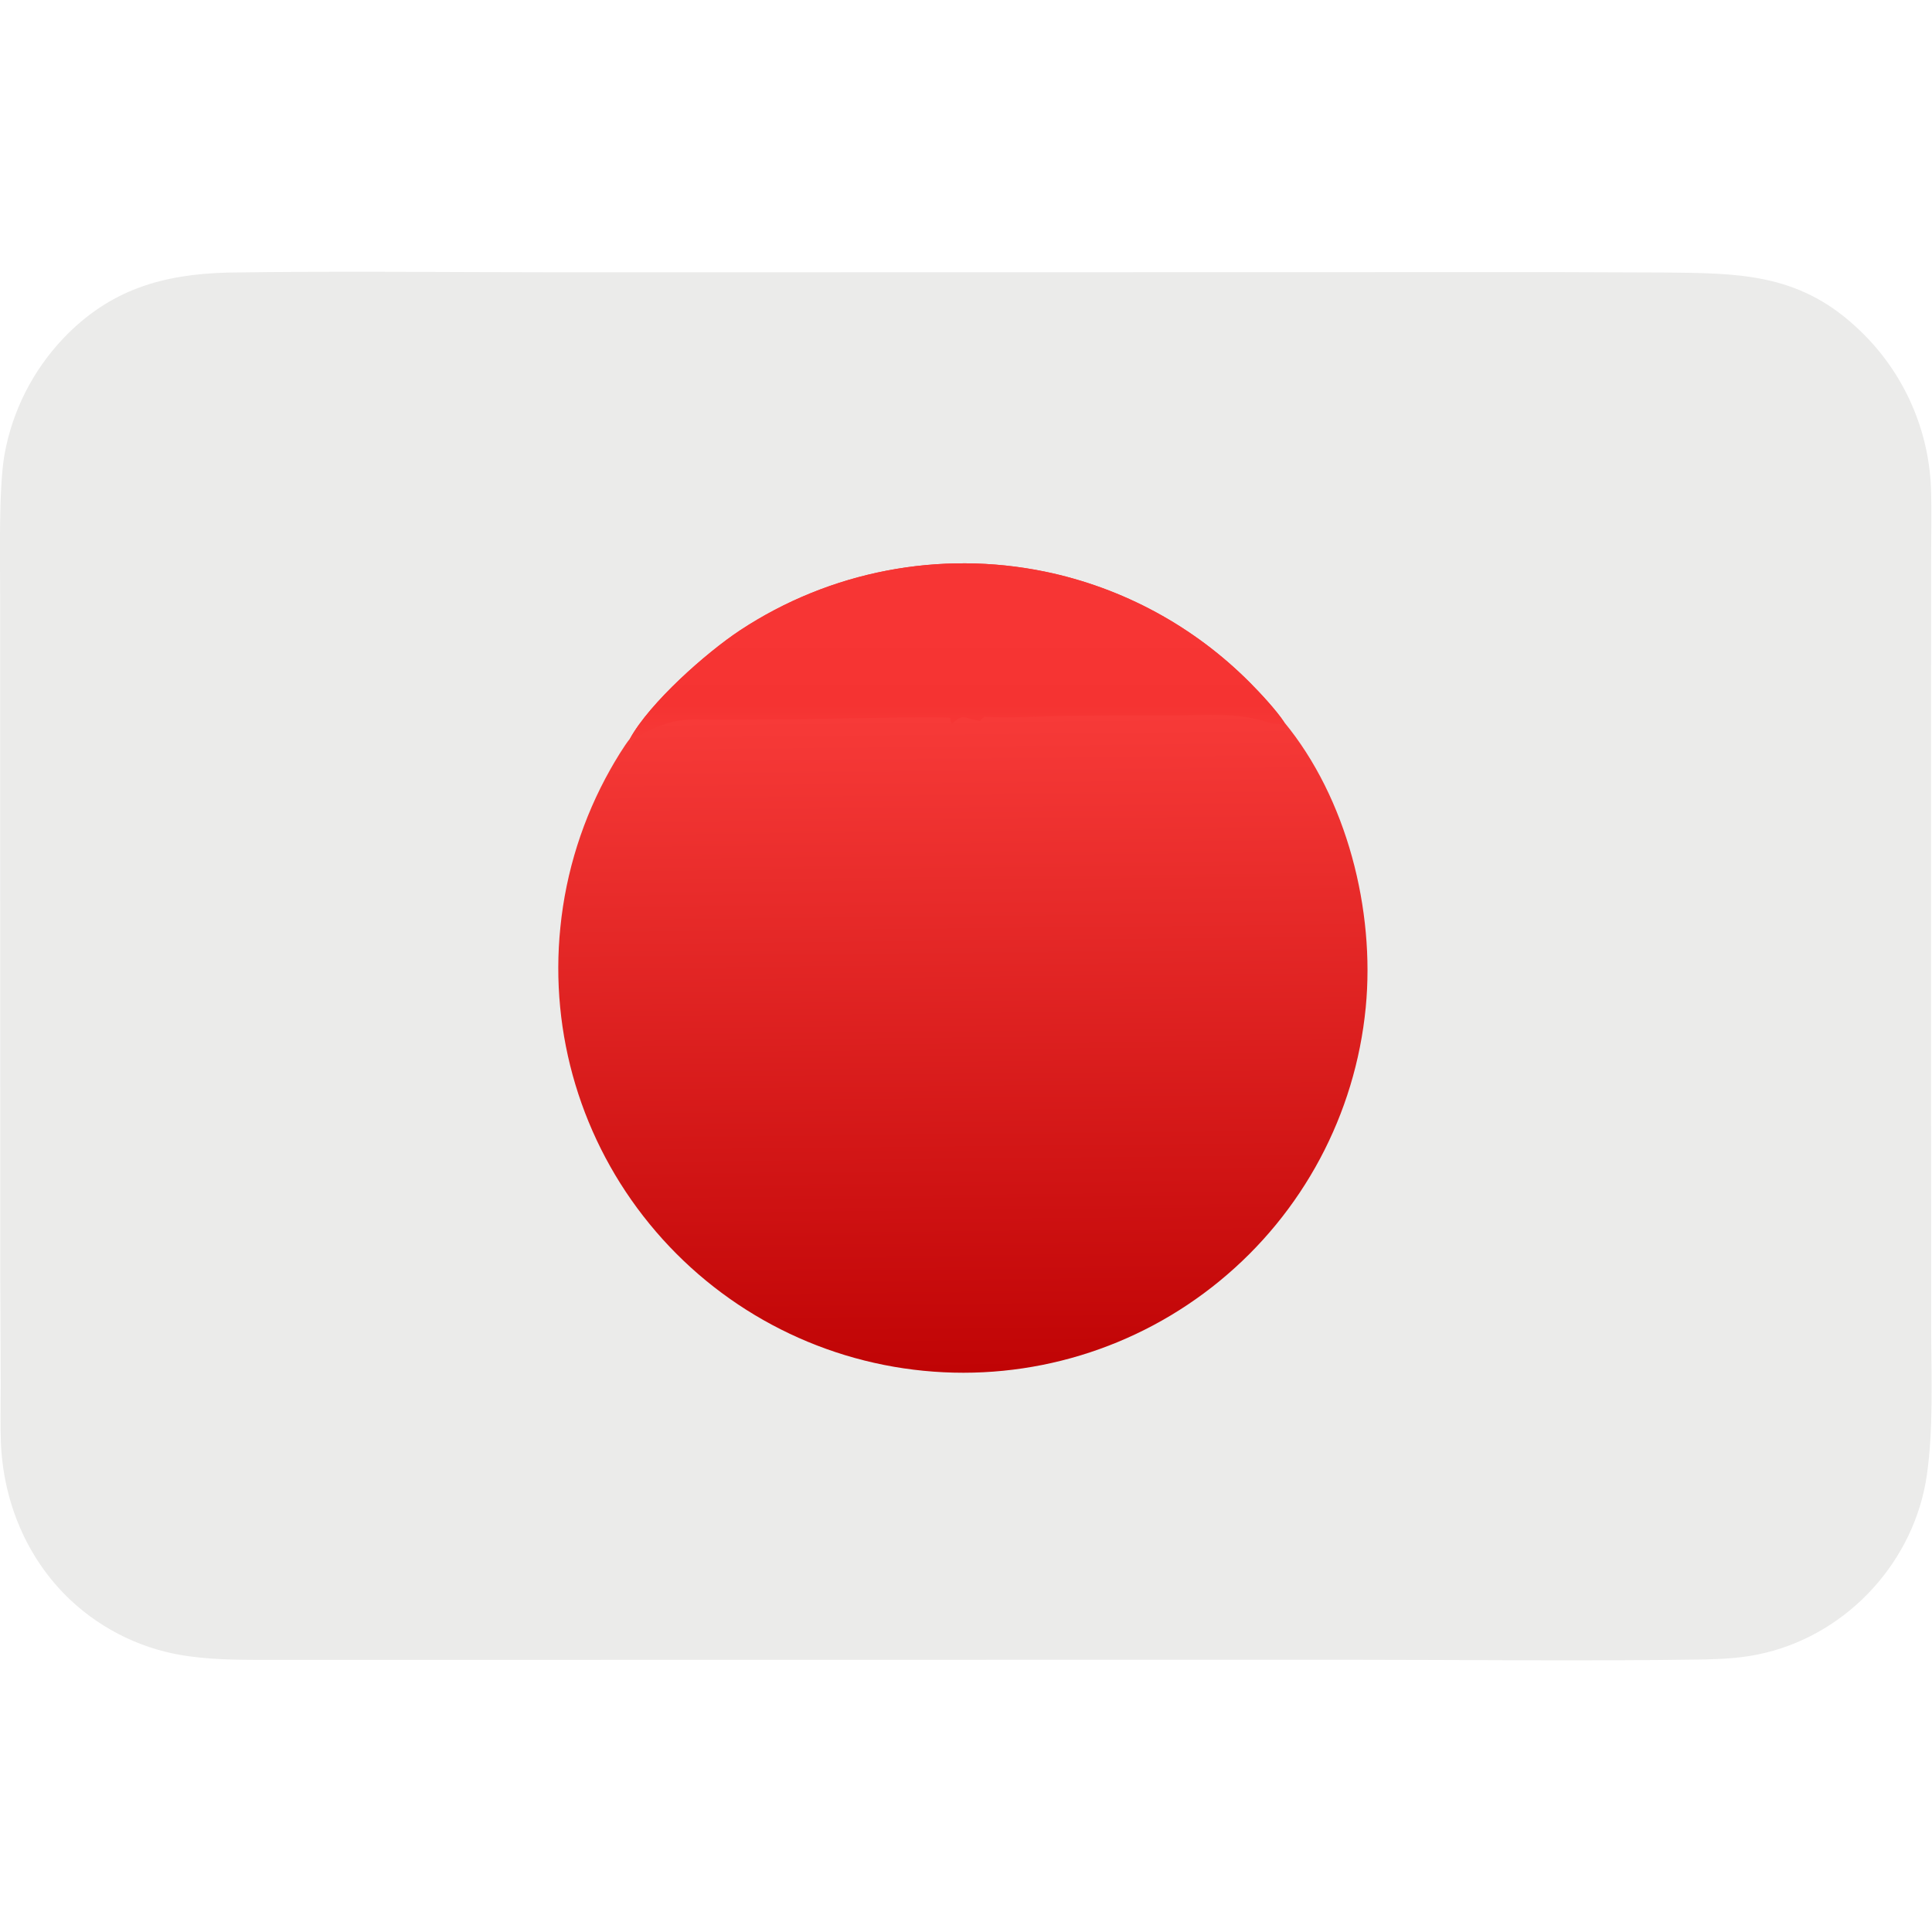
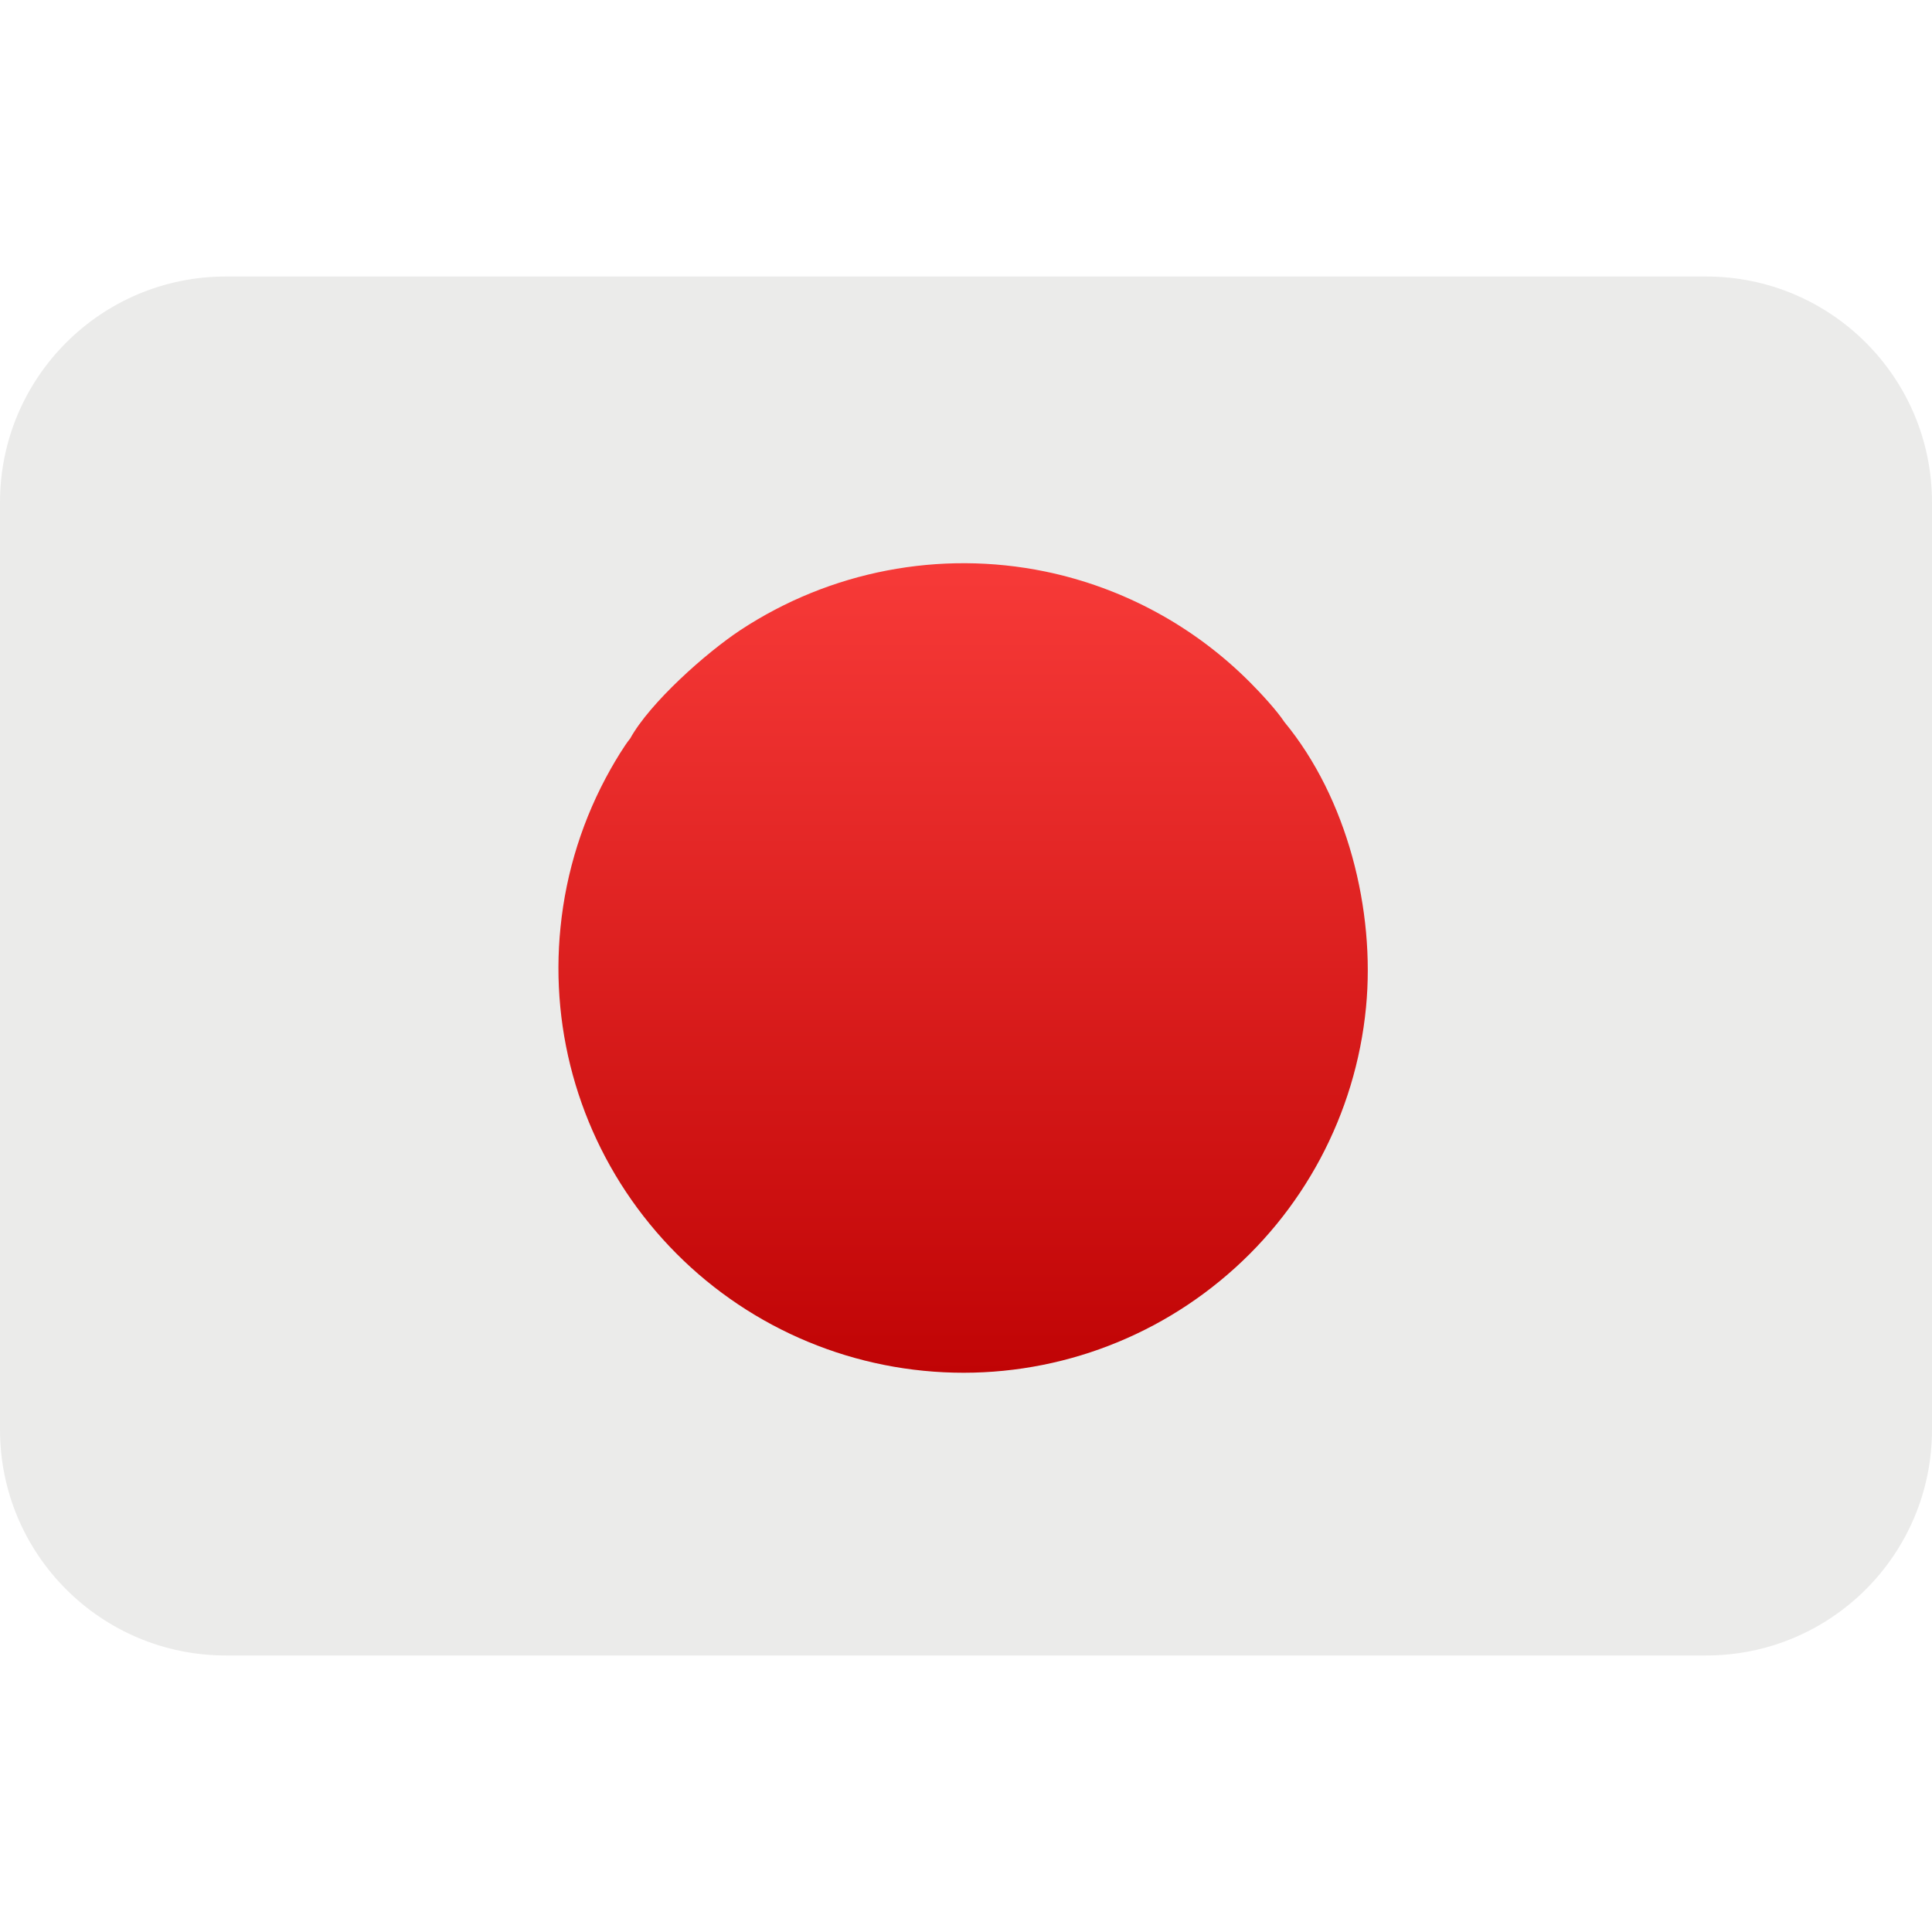
<svg xmlns="http://www.w3.org/2000/svg" width="1024" height="1024" viewBox="0 0 1024 1024">
-   <g transform="translate(-15.4527 -12.8773) scale(1.030181)">
-     <path fill="#EBEBEA" d="M132.11 152.74C189.18 151.88 247.67 152.59 304.85 152.6L639.7 152.54L814 152.5L870.41 152.7C908.48 153.09 939.46 152.73 969.58 180.39C993.08 201.68 1007.09 231.49 1008.47 263.18C1008.88 275.14 1008.56 288.71 1008.55 300.86L1008.53 370.91L1008.53 583.5L1008.59 696.27C1008.62 720.89 1009.81 747.11 1006.37 771.29C1000.1 815.23 966.53 852.29 923.44 862.81C912.55 865.47 903.25 865.97 892.18 866.28C831.15 867.21 768.36 866.44 707.22 866.43L370.64 866.47L205.33 866.5L156.78 866.49C142.29 866.48 126.91 866.69 112.55 864.68C89.58 861.69 68.13 851.55 51.25 835.69C28.64 814.4 16.47 784.72 15.43 753.84C15.12 744.72 15.38 734.53 15.36 725.31L15.13 667.55L15.08 431.76L15.08 319.83C15.07 300.51 14.23 264.03 17.31 246.37C21.35 223.89 31.89 203.09 47.63 186.53C71.53 161.51 98.54 153.63 132.11 152.74Z" />
+   <g transform="translate(-15.4223 -12.987) scale(1.030342)">
+     <path fill="#EBEBEA" d="M14.97 748.04L14.97 271.01C14.97 206.85 66.97 154.85 131.13 154.85L892.65 154.85C956.81 154.85 1008.81 206.85 1008.81 271.01L1008.81 748.04C1008.81 812.2 956.81 864.2 892.65 864.2L131.13 864.2C66.97 864.2 14.97 812.2 14.97 748.04Z" />
    <defs>
-       <linearGradient id="gradient_0" gradientUnits="userSpaceOnUse" x1="512.388" y1="717.563" x2="508.901" y2="381.102">
-         <stop offset="0" stop-color="#C00405" />
-         <stop offset="1" stop-color="#F73A38" />
-       </linearGradient>
-       <linearGradient id="gradient_1" gradientUnits="userSpaceOnUse" x1="510" y1="336" x2="510" y2="396">
-         <stop offset="0" stop-color="#F73534" />
-         <stop offset=".65" stop-color="#F53332" />
-         <stop offset="1" stop-color="#F73A38" />
+       <linearGradient id="gradient_0" gradientUnits="userSpaceOnUse" x1="510.4" y1="302.33" x2="510.4" y2="718.77">
+         <stop offset="0" stop-color="#F73A38" />
+         <stop offset="1" stop-color="#C00405" />
      </linearGradient>
    </defs>
    <path fill="url(#gradient_0)" d="M339.16 392.47C349.34 374.03 378.18 348.41 395.82 336.75C442.03 306.31 498.43 295.46 552.63 306.6C592.74 314.9 629.51 334.85 658.34 363.96C663.43 369.06 671.75 378.06 675.69 384.03C707.93 423.12 722.52 480.77 717.66 530.83C712.33 585.86 685.29 636.49 642.52 671.53C599.89 706.55 545.09 723.18 490.19 717.76C435.01 712.37 384.27 685.19 349.21 642.26C314.21 599.49 297.69 544.54 303.31 489.56C306.17 460.98 314.93 433.3 329.05 408.28C331.42 404.07 336.15 396.12 339.16 392.47Z" />
-     <path fill="url(#gradient_1)" d="M339.16 392.47C349.34 374.03 378.18 348.41 395.82 336.75C442.03 306.31 498.43 295.46 552.63 306.6C592.74 314.9 629.51 334.85 658.34 363.96C663.43 369.06 671.75 378.06 675.69 384.03C675.82 385.06 675.95 385.64 676.32 386.61C673.51 384.06 671.55 385.47 668.51 384.45C651.6 378.76 636.04 380.52 618.38 380.61C600.12 380.54 581.87 380.6 563.62 380.79C550.03 381.04 535.07 382.01 521.52 381.29C521 381.55 518.75 383.32 519.51 383.59C518.26 383.15 514.5 382.56 513.27 382.06C508.24 379.98 506.5 384.38 504.56 384.67C503.92 383.17 504.11 383.62 503.96 381.89C502 380.87 432.76 382.46 423.6 382.59L382.95 382.83C378.44 382.84 373.31 382.56 368.86 382.76C365.31 382.92 361.8 383.55 358.42 384.63C350.51 387.11 344.98 389.83 338.74 395.11C338.8 393.98 338.91 393.58 339.16 392.47Z" />
  </g>
</svg>
